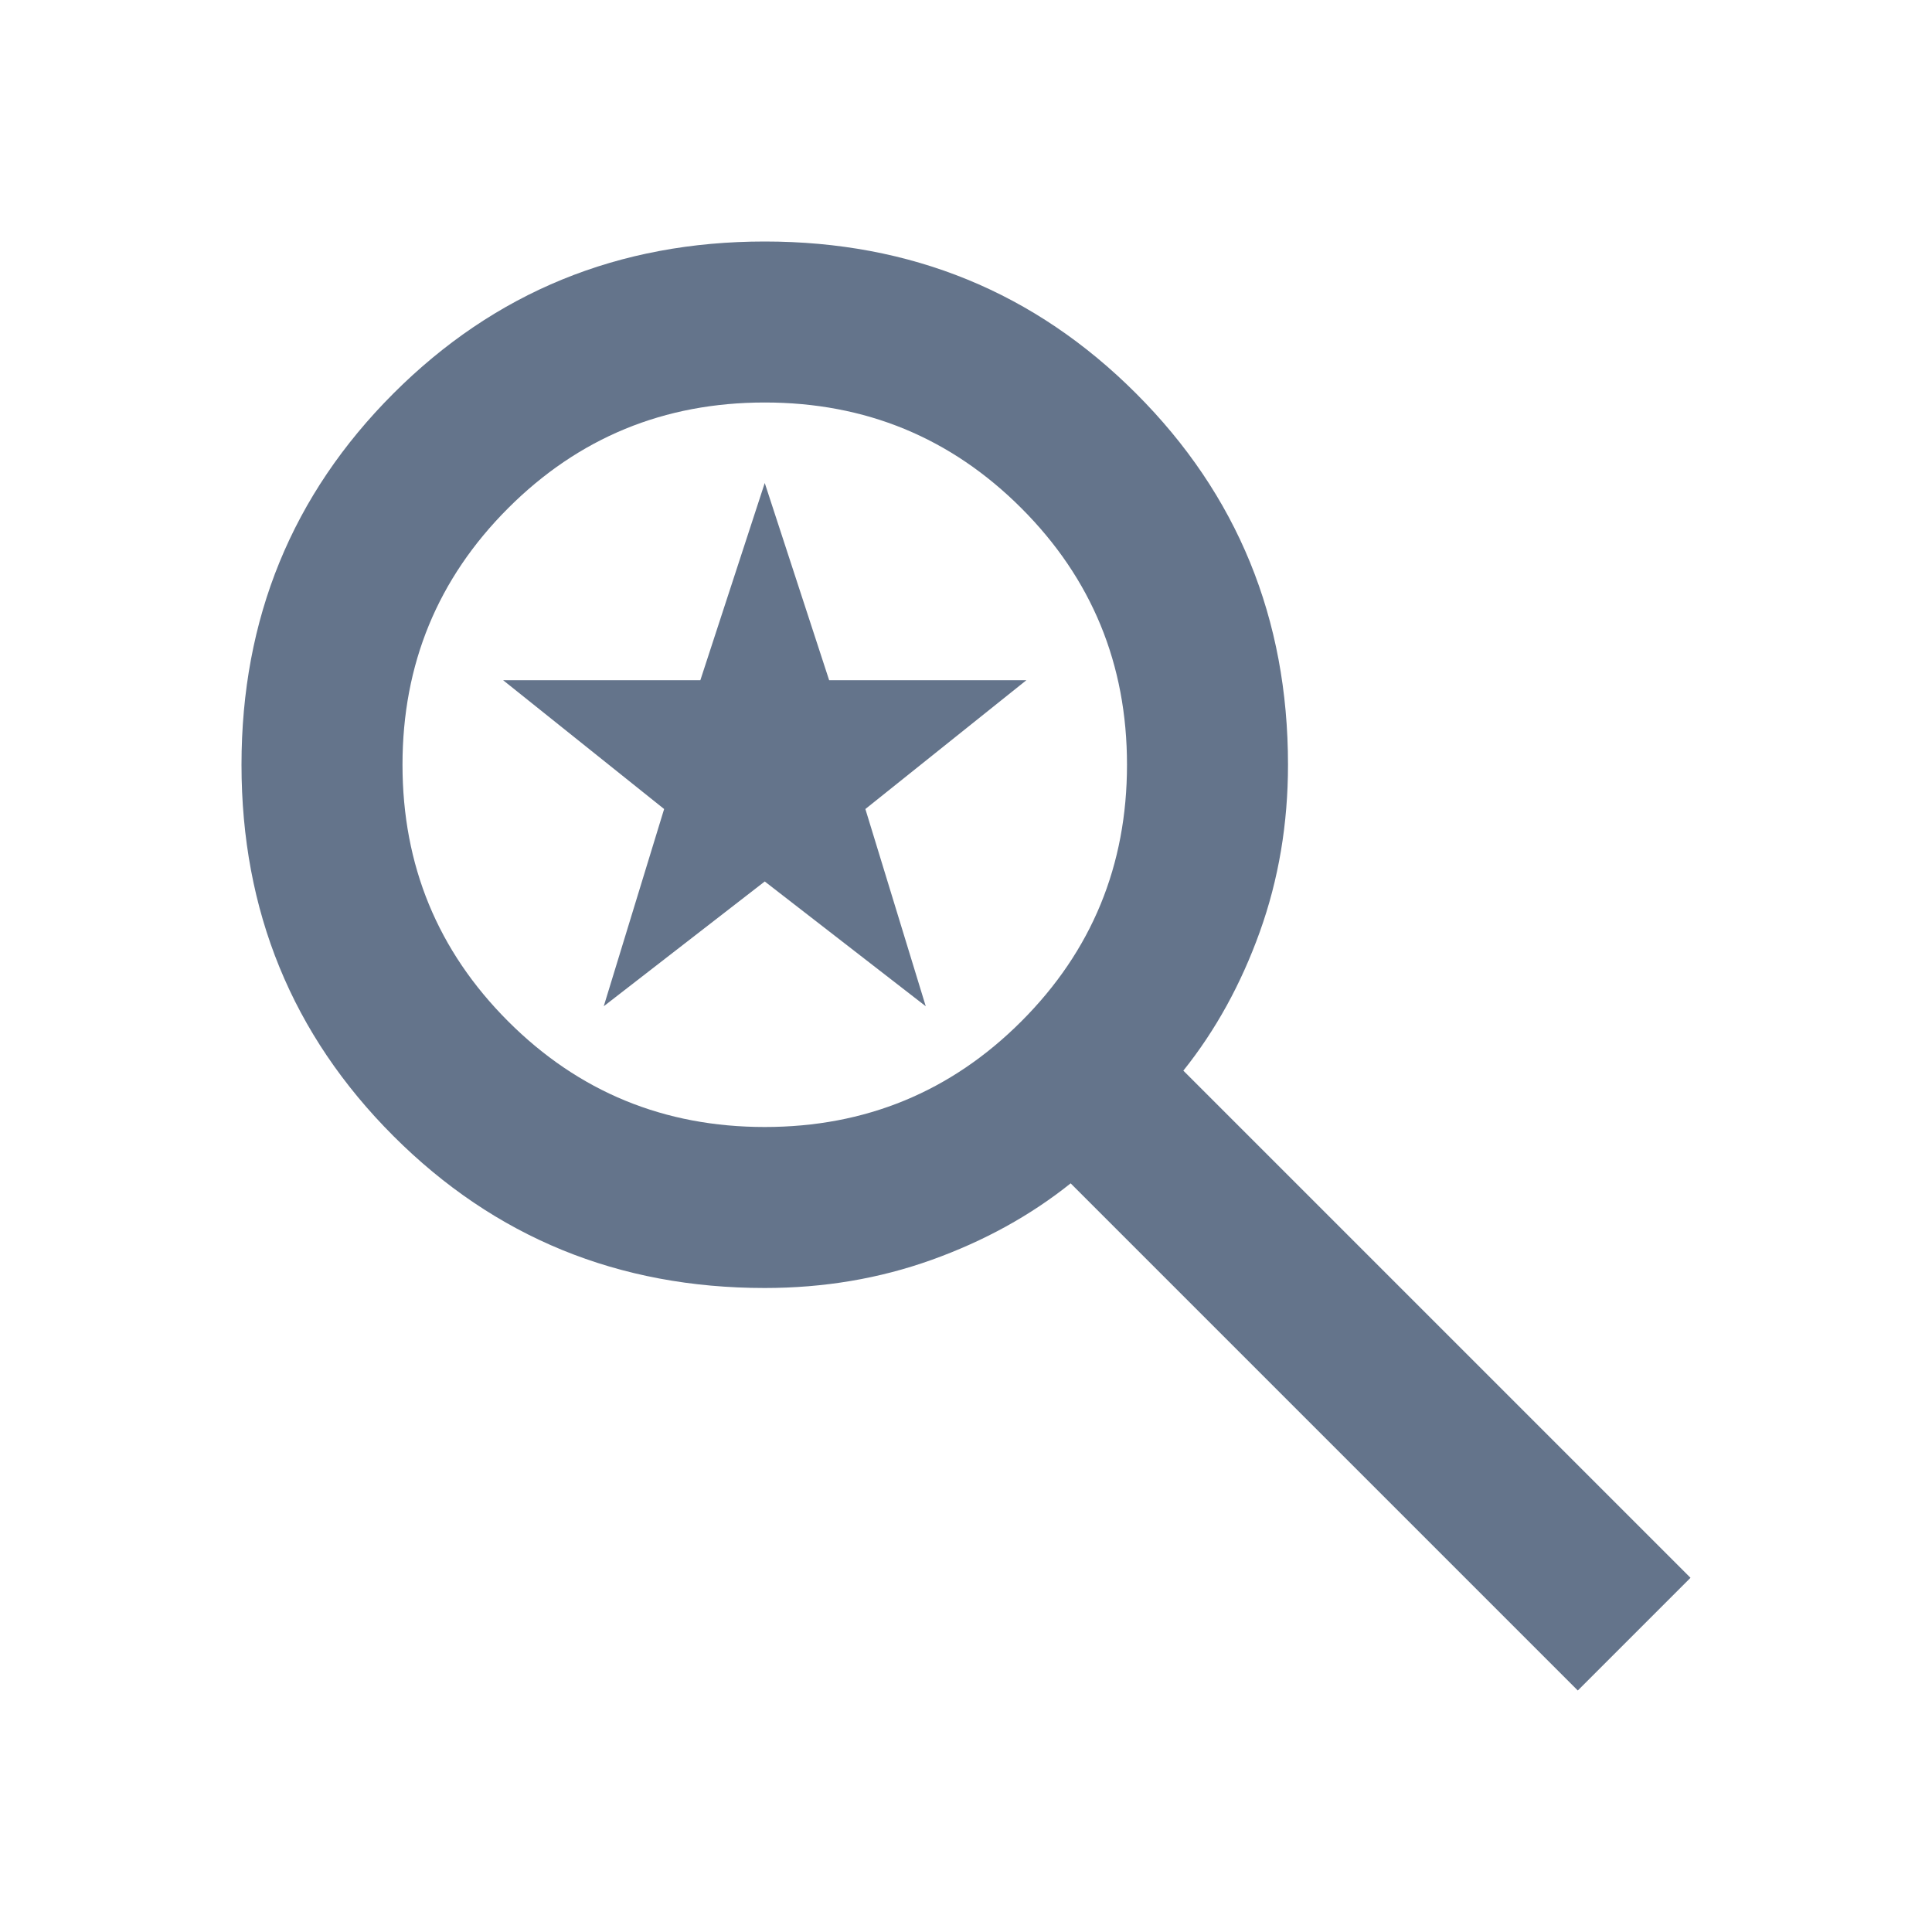
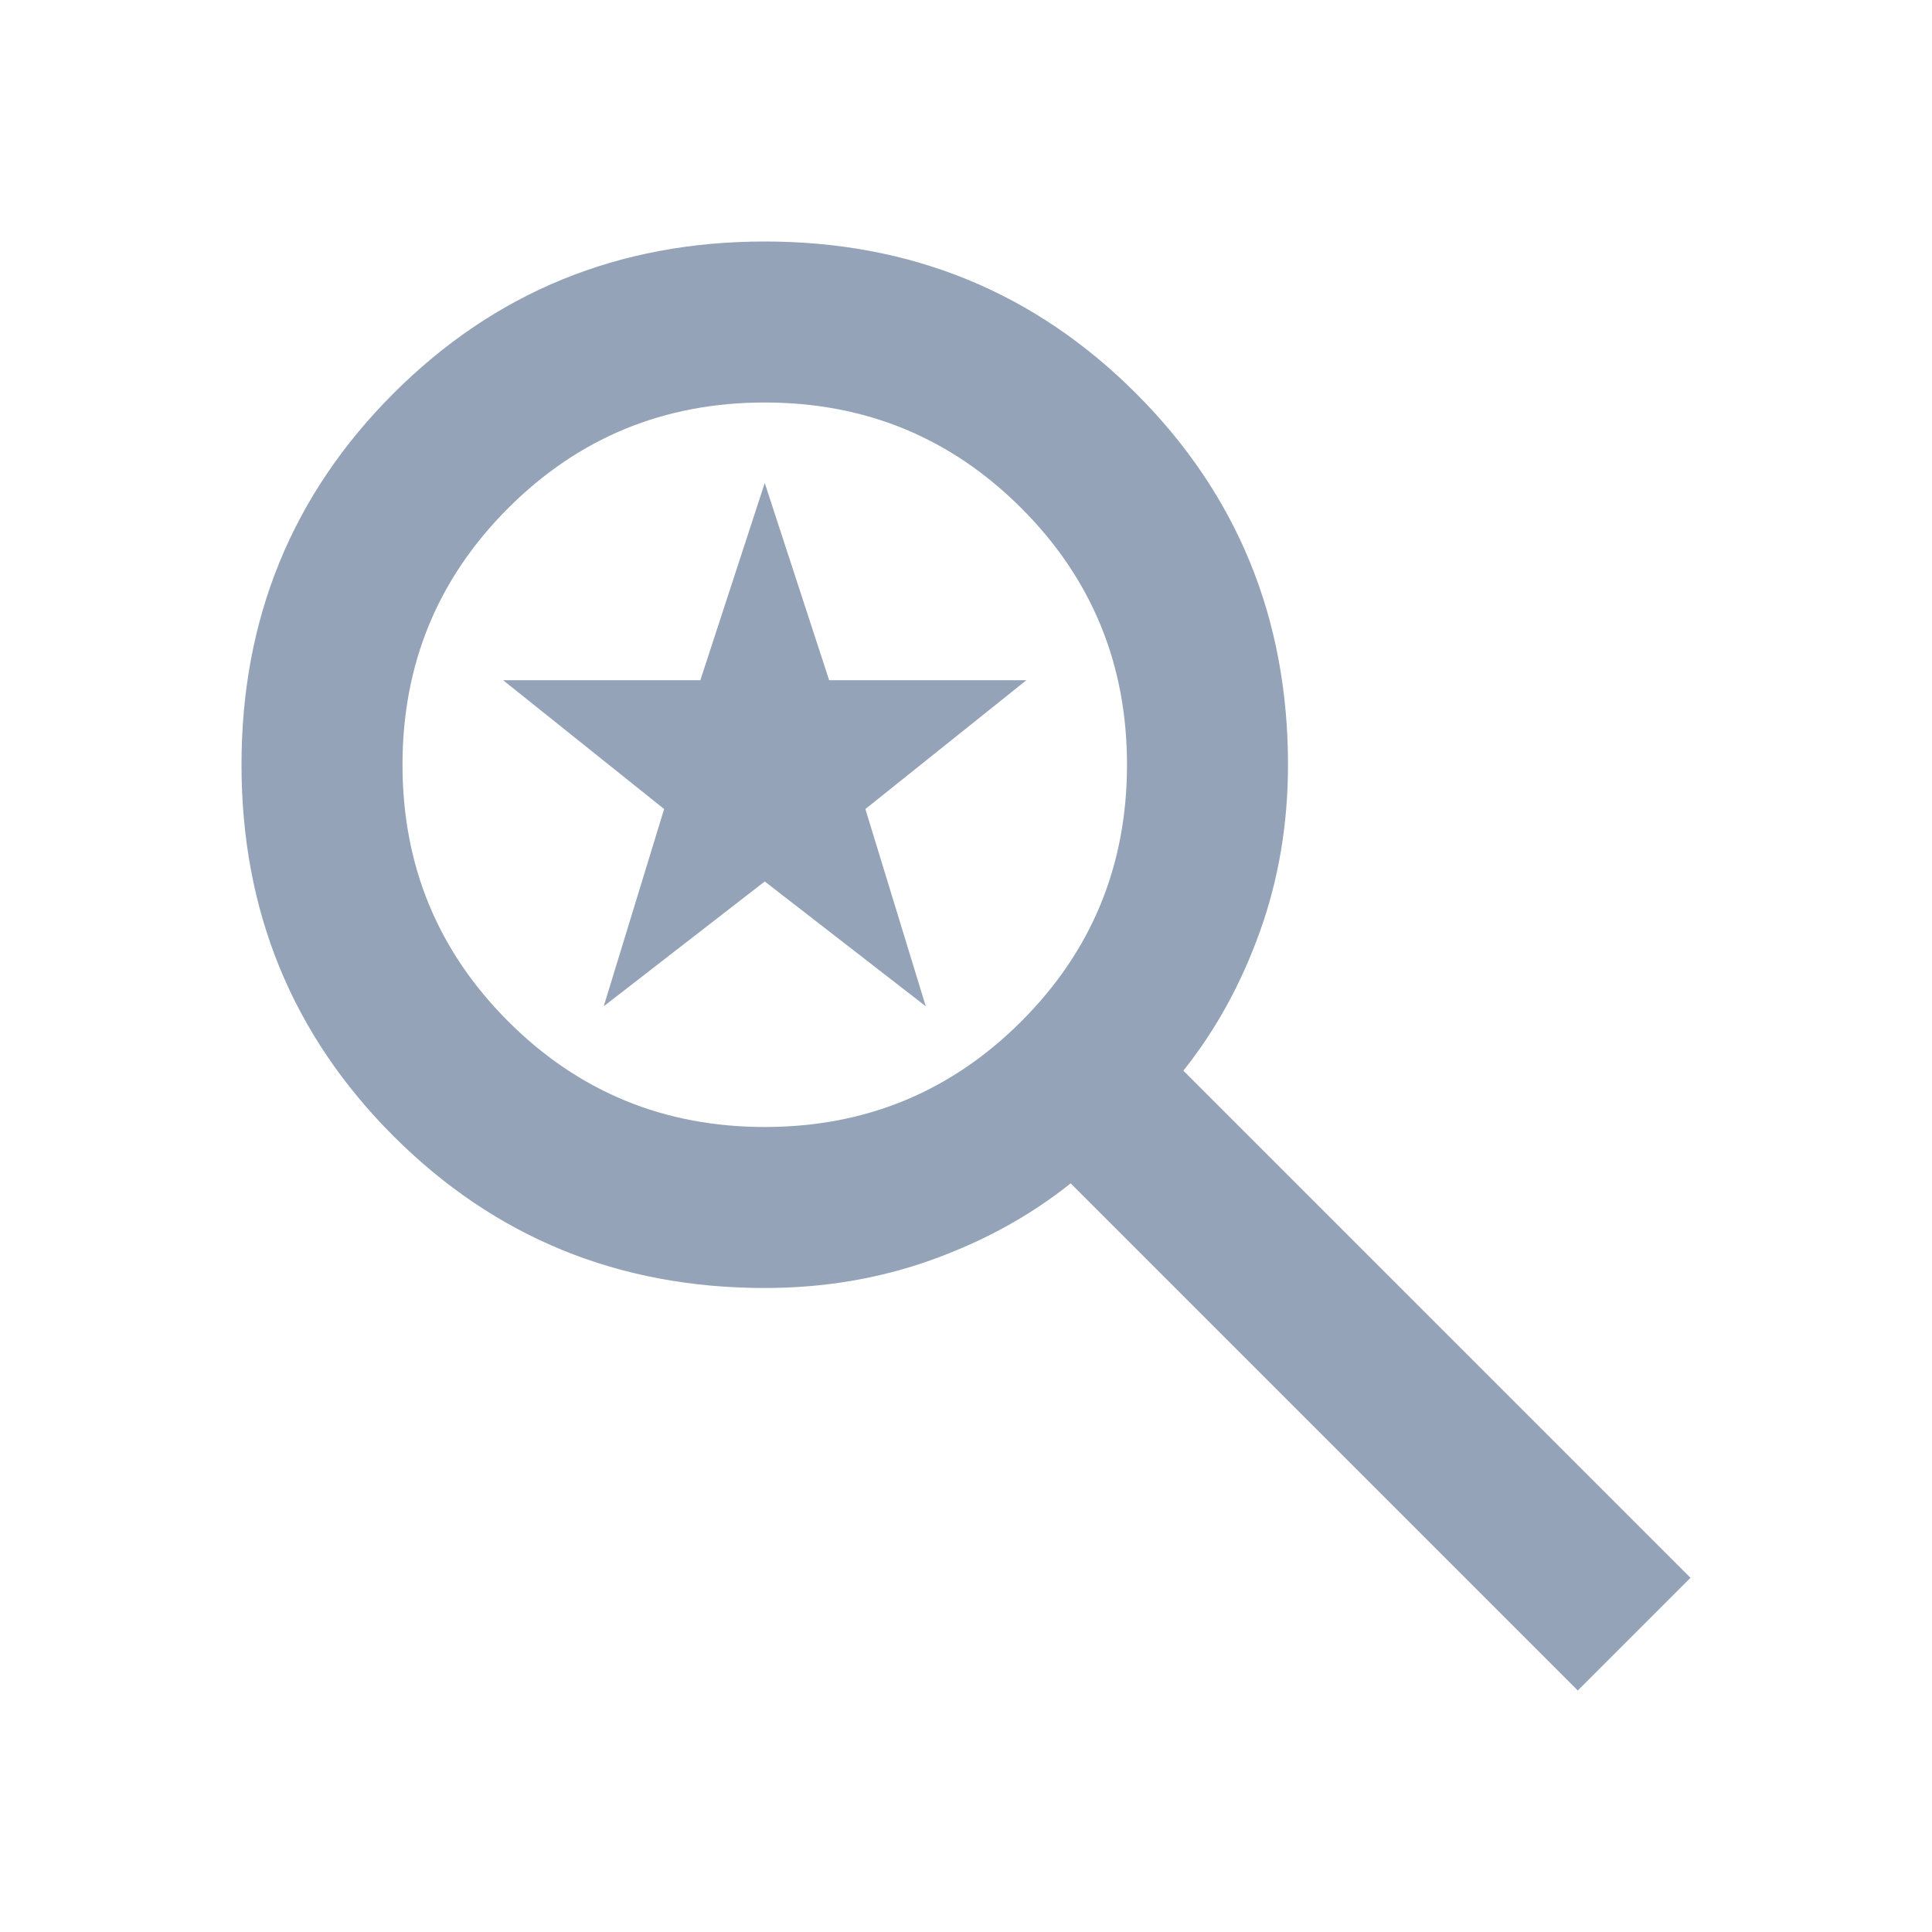
<svg xmlns="http://www.w3.org/2000/svg" height="24" viewBox="0 -960 960 960" width="24">
-   <path fill="#64748b" d="M784-120 532-372q-30 24-69 38t-83 14q-109 0-184.5-75.5T120-580q0-109 75.5-184.5T380-840q109 0 184.5 75.5T640-580q0 44-14 83t-38 69l252 252-56 56ZM380-400q75 0 127.5-52.5T560-580q0-75-52.5-127.5T380-760q-75 0-127.5 52.5T200-580q0 75 52.5 127.5T380-400Zm-80-60 30-98-80-64h98l32-98 32 98h98l-80 64 30 98-80-62-80 62Z" />
+   <path fill="#94a3b8" d="M784-120 532-372q-30 24-69 38t-83 14q-109 0-184.5-75.5T120-580q0-109 75.5-184.5T380-840q109 0 184.5 75.5T640-580q0 44-14 83t-38 69l252 252-56 56ZM380-400q75 0 127.5-52.5T560-580q0-75-52.5-127.5T380-760q-75 0-127.5 52.5T200-580q0 75 52.5 127.5T380-400Zm-80-60 30-98-80-64h98l32-98 32 98h98l-80 64 30 98-80-62-80 62Z" />
</svg>
